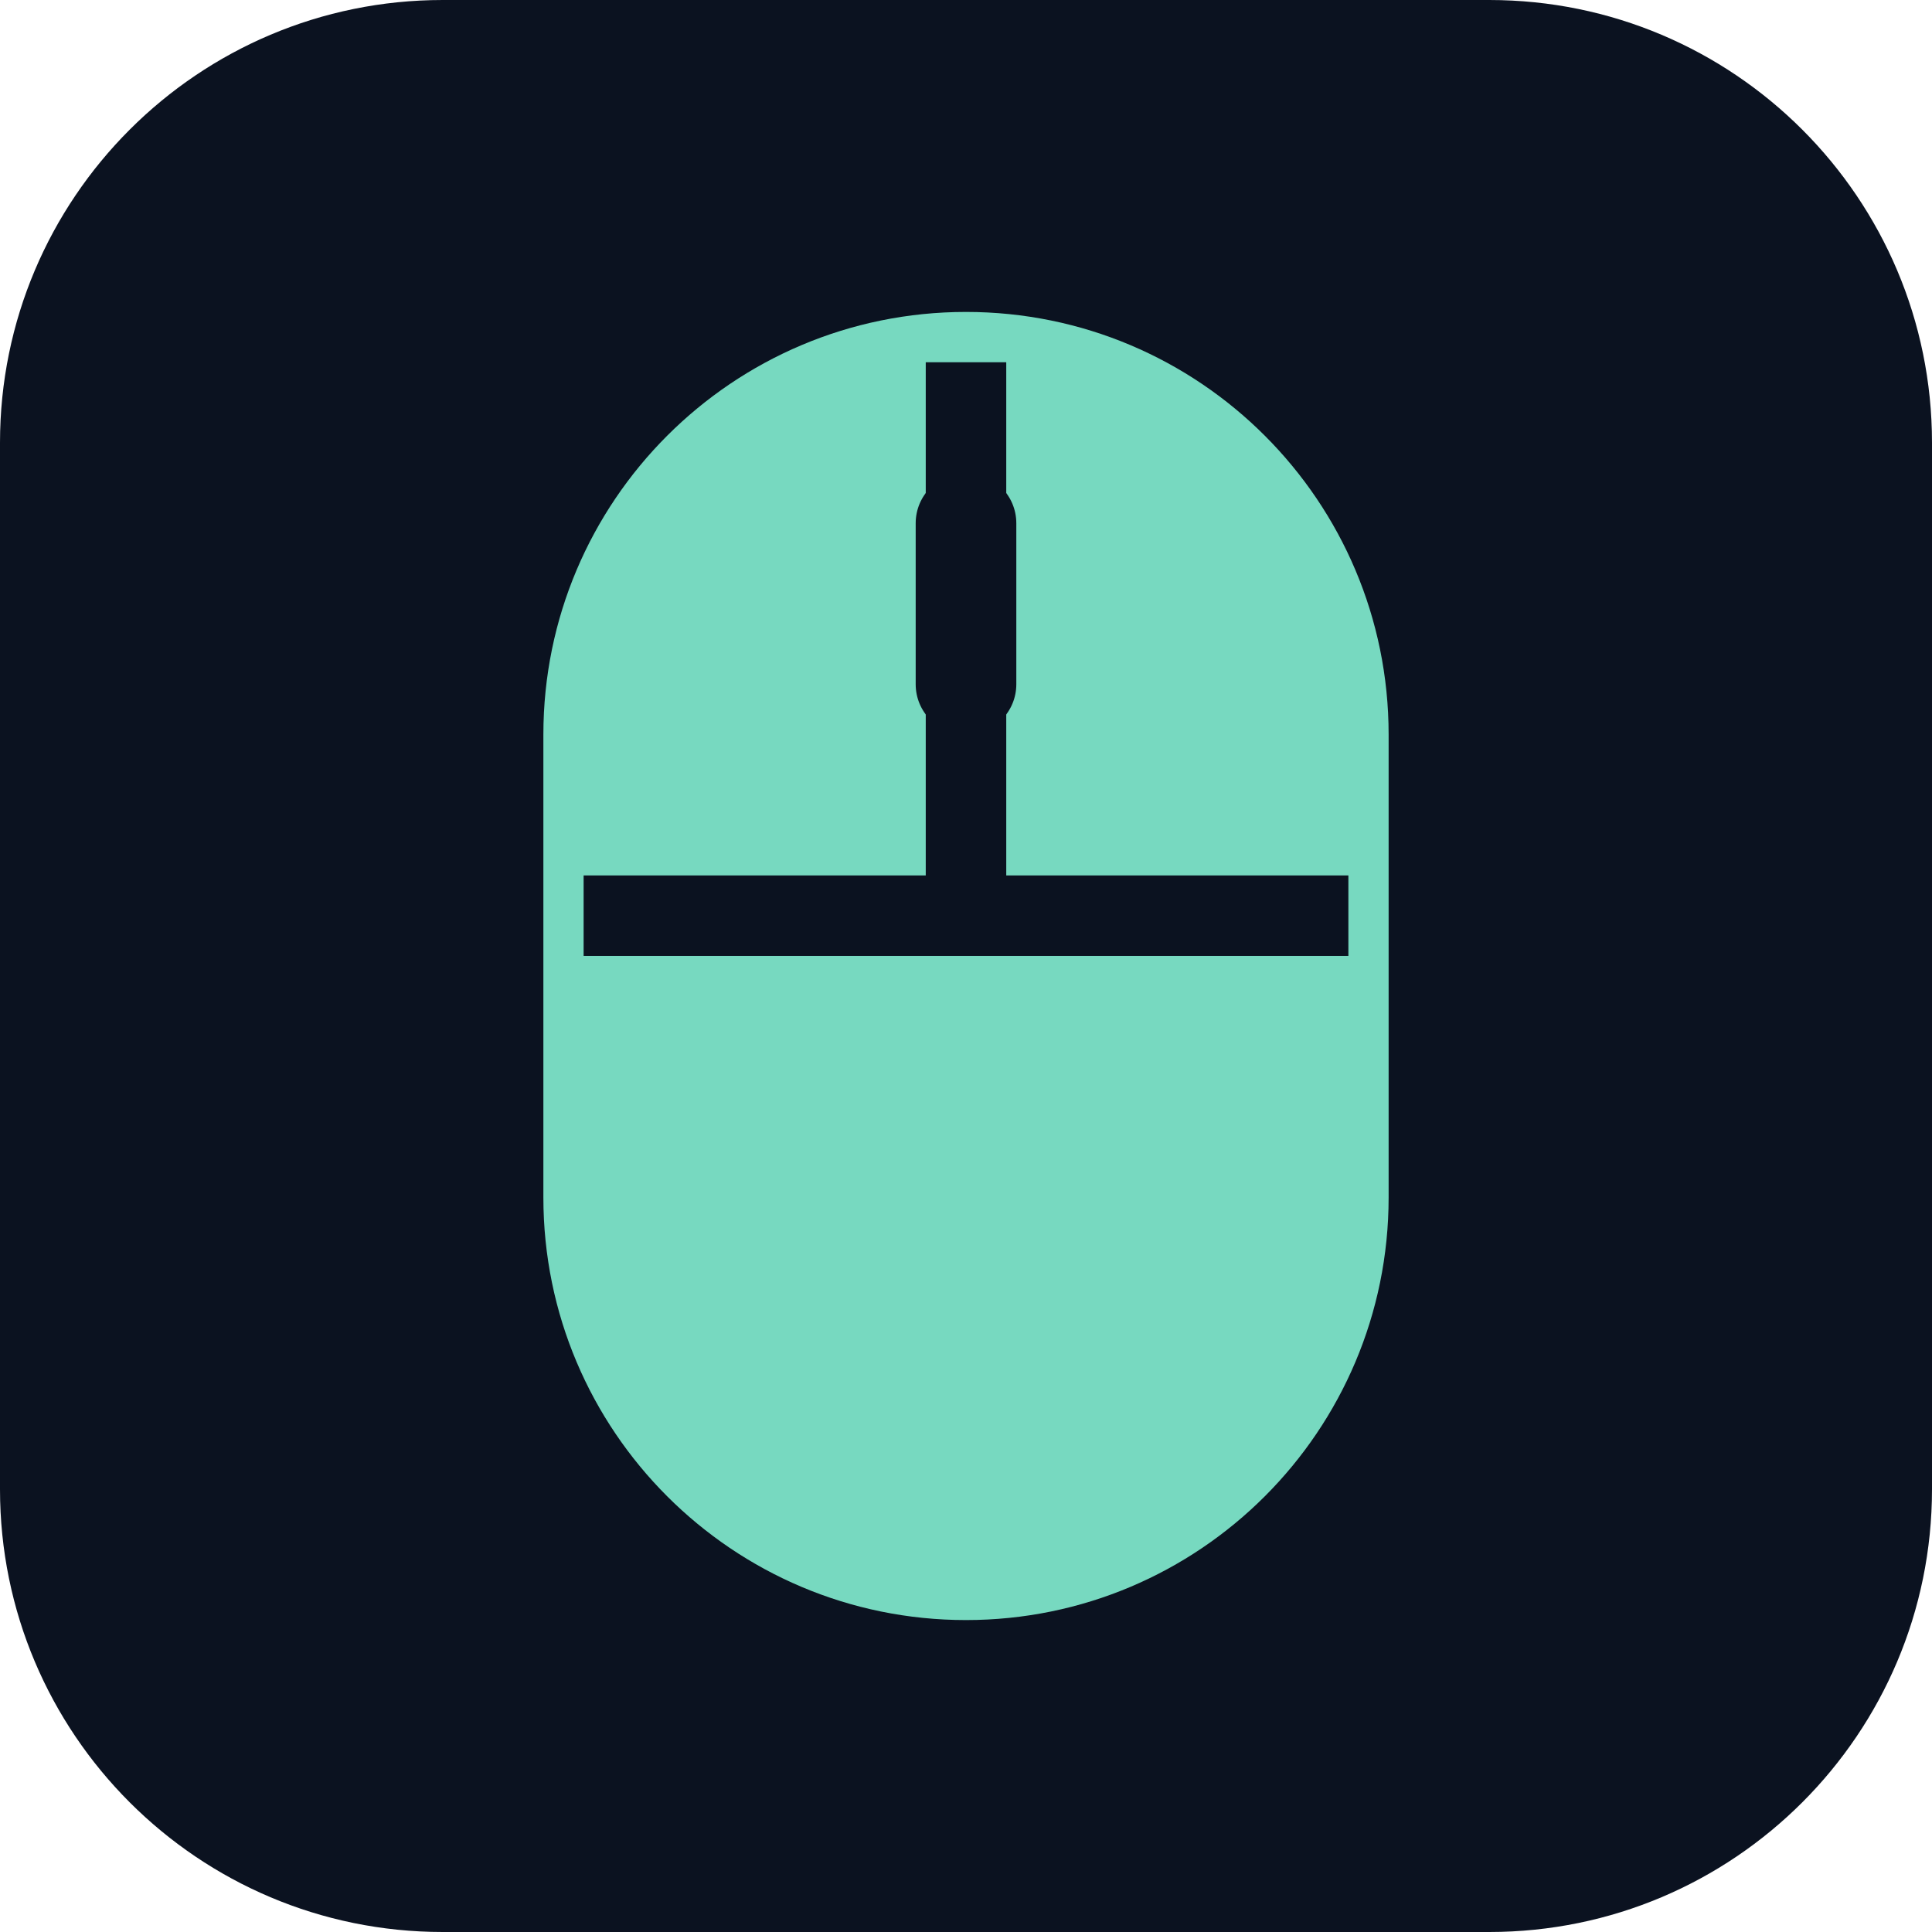
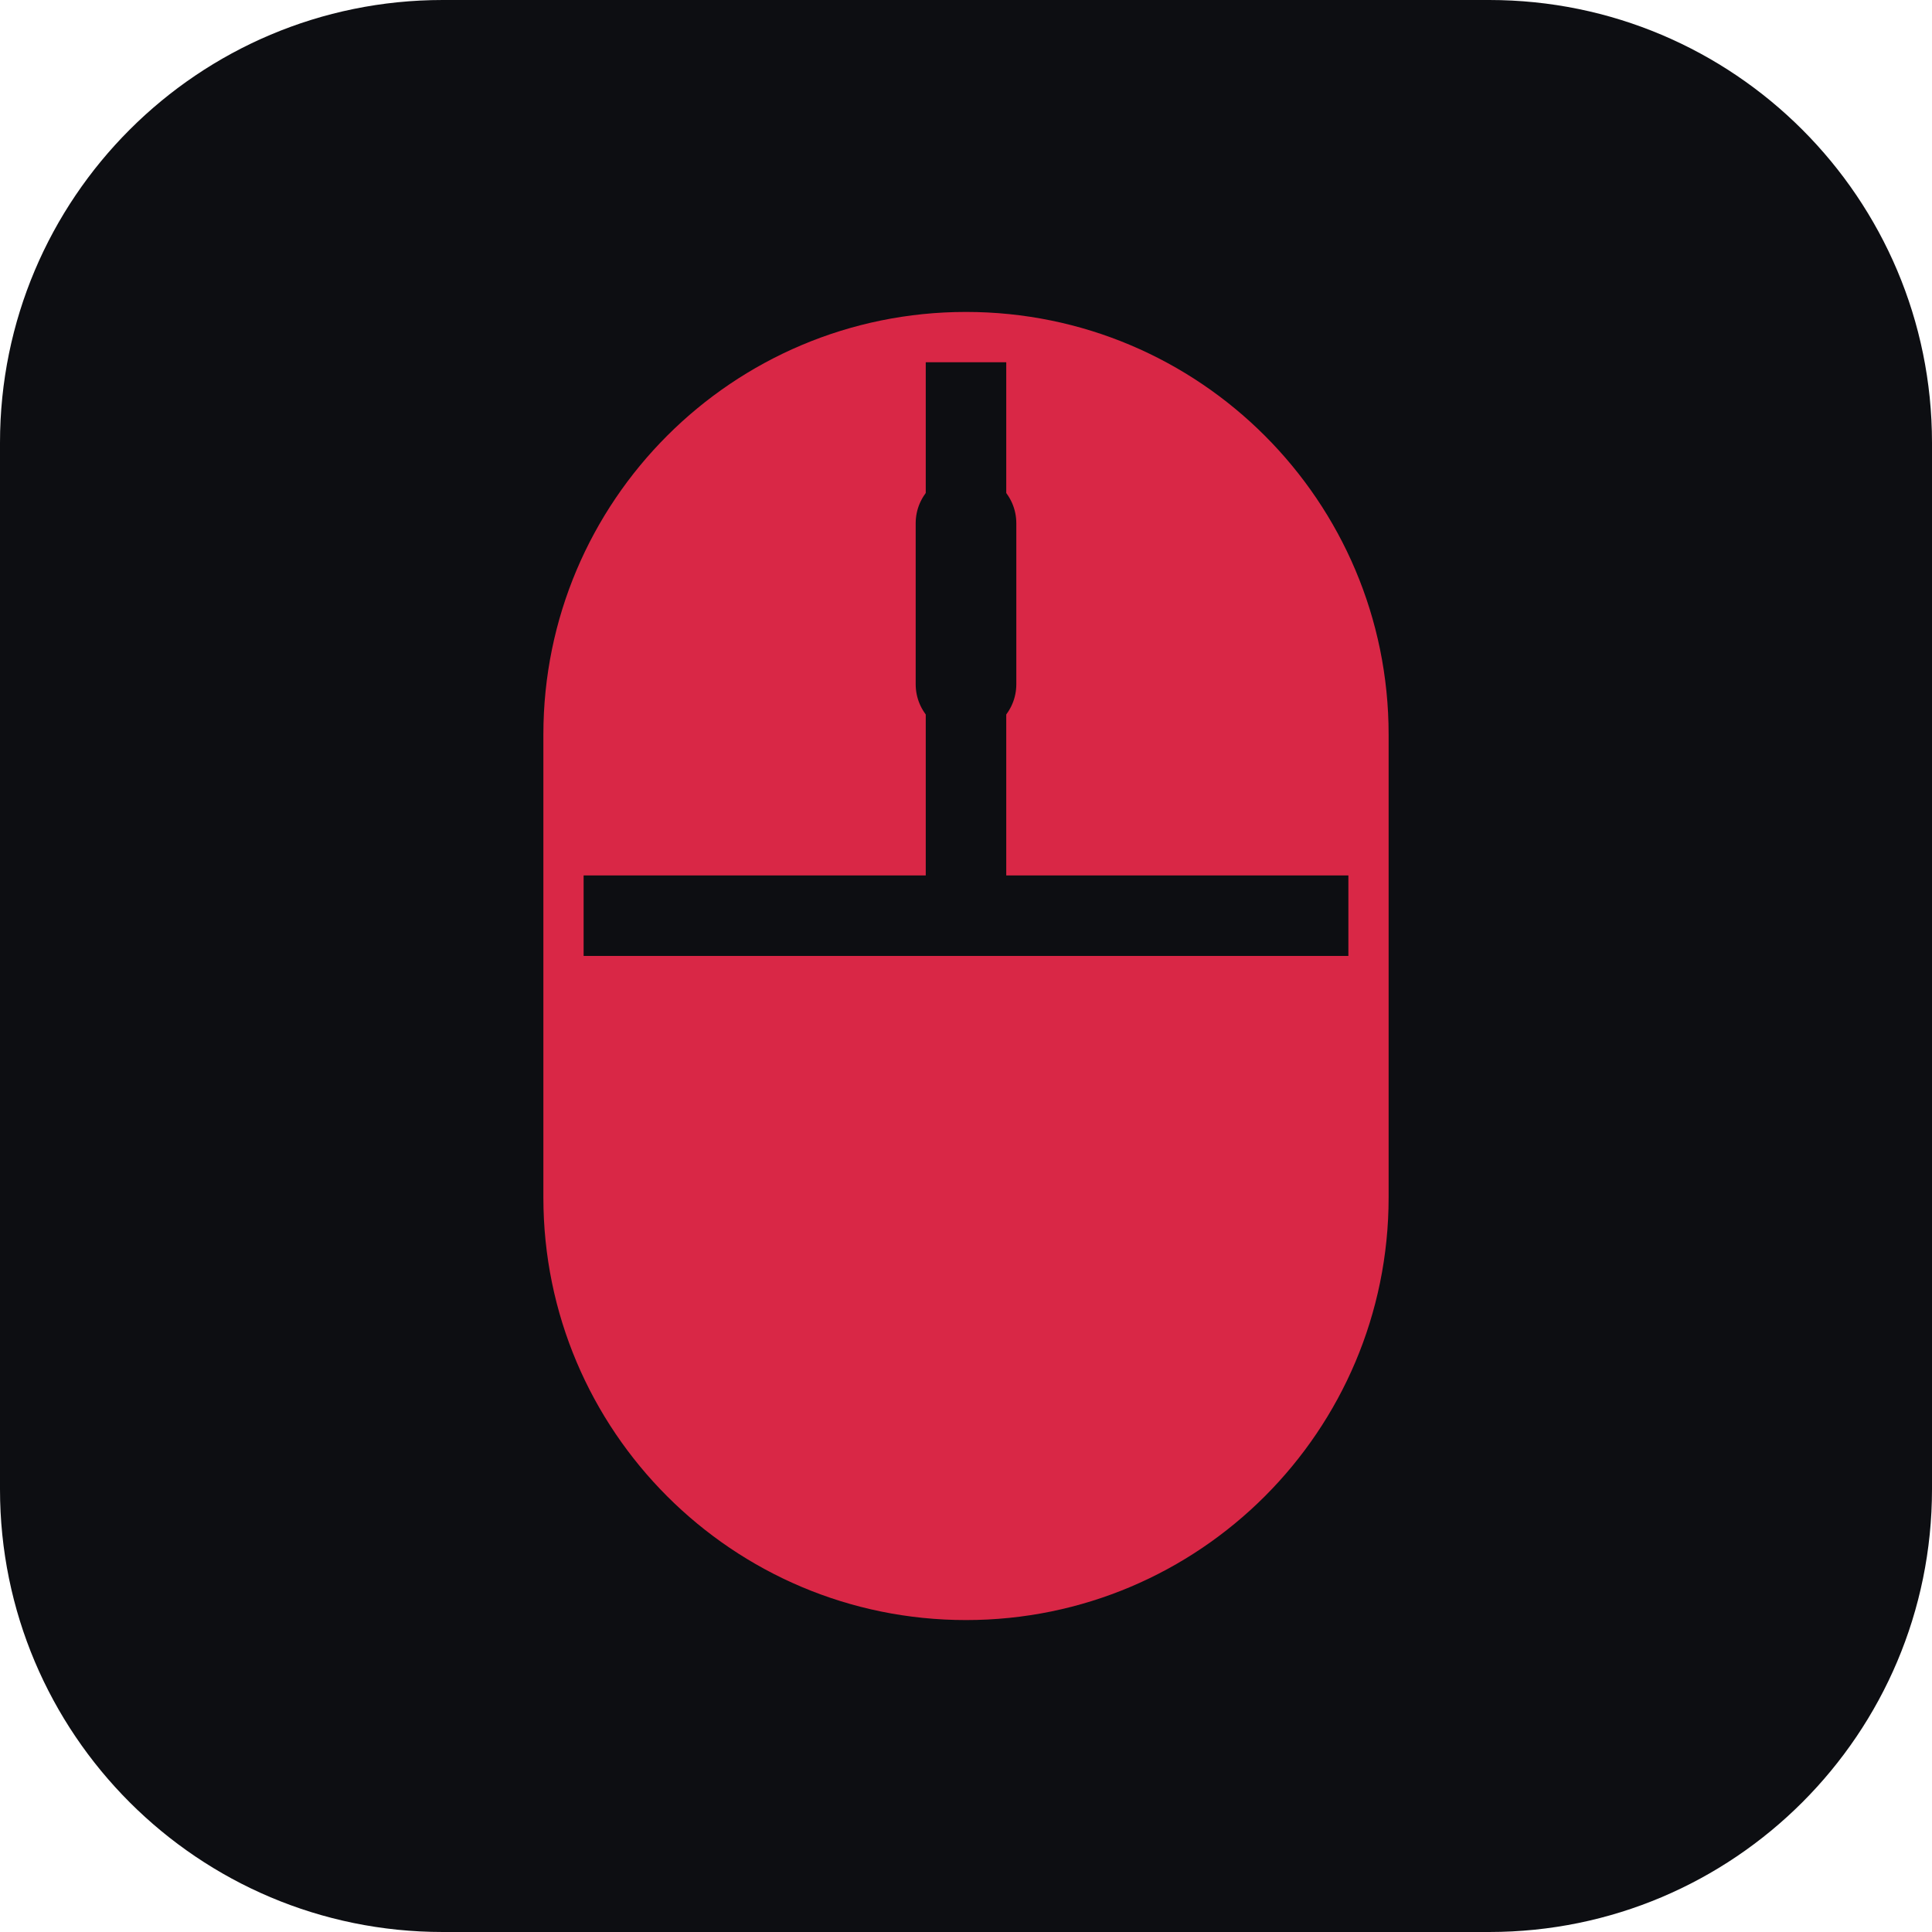
<svg xmlns="http://www.w3.org/2000/svg" viewBox="0 0 192 192">
-   <rect width="192" height="192" rx="44" fill="#0b1220" />
-   <rect x="54" y="31" width="84" height="130" rx="42" fill="#77d9c0" />
-   <path d="M96 36v53m-38 2h76" stroke="#0b1220" stroke-width="8" fill="none" />
-   <rect x="91" y="47" width="10" height="26" rx="5" fill="#0b1220" />
+   <rect width="192" height="192" rx="44" fill="#0d0e12" />
+   <rect x="54" y="31" width="84" height="130" rx="42" fill="#d92746" />
+   <path d="M96 36v53m-38 2h76" stroke="#0d0e12" stroke-width="8" fill="none" />
+   <rect x="91" y="47" width="10" height="26" rx="5" fill="#0d0e12" />
</svg>
